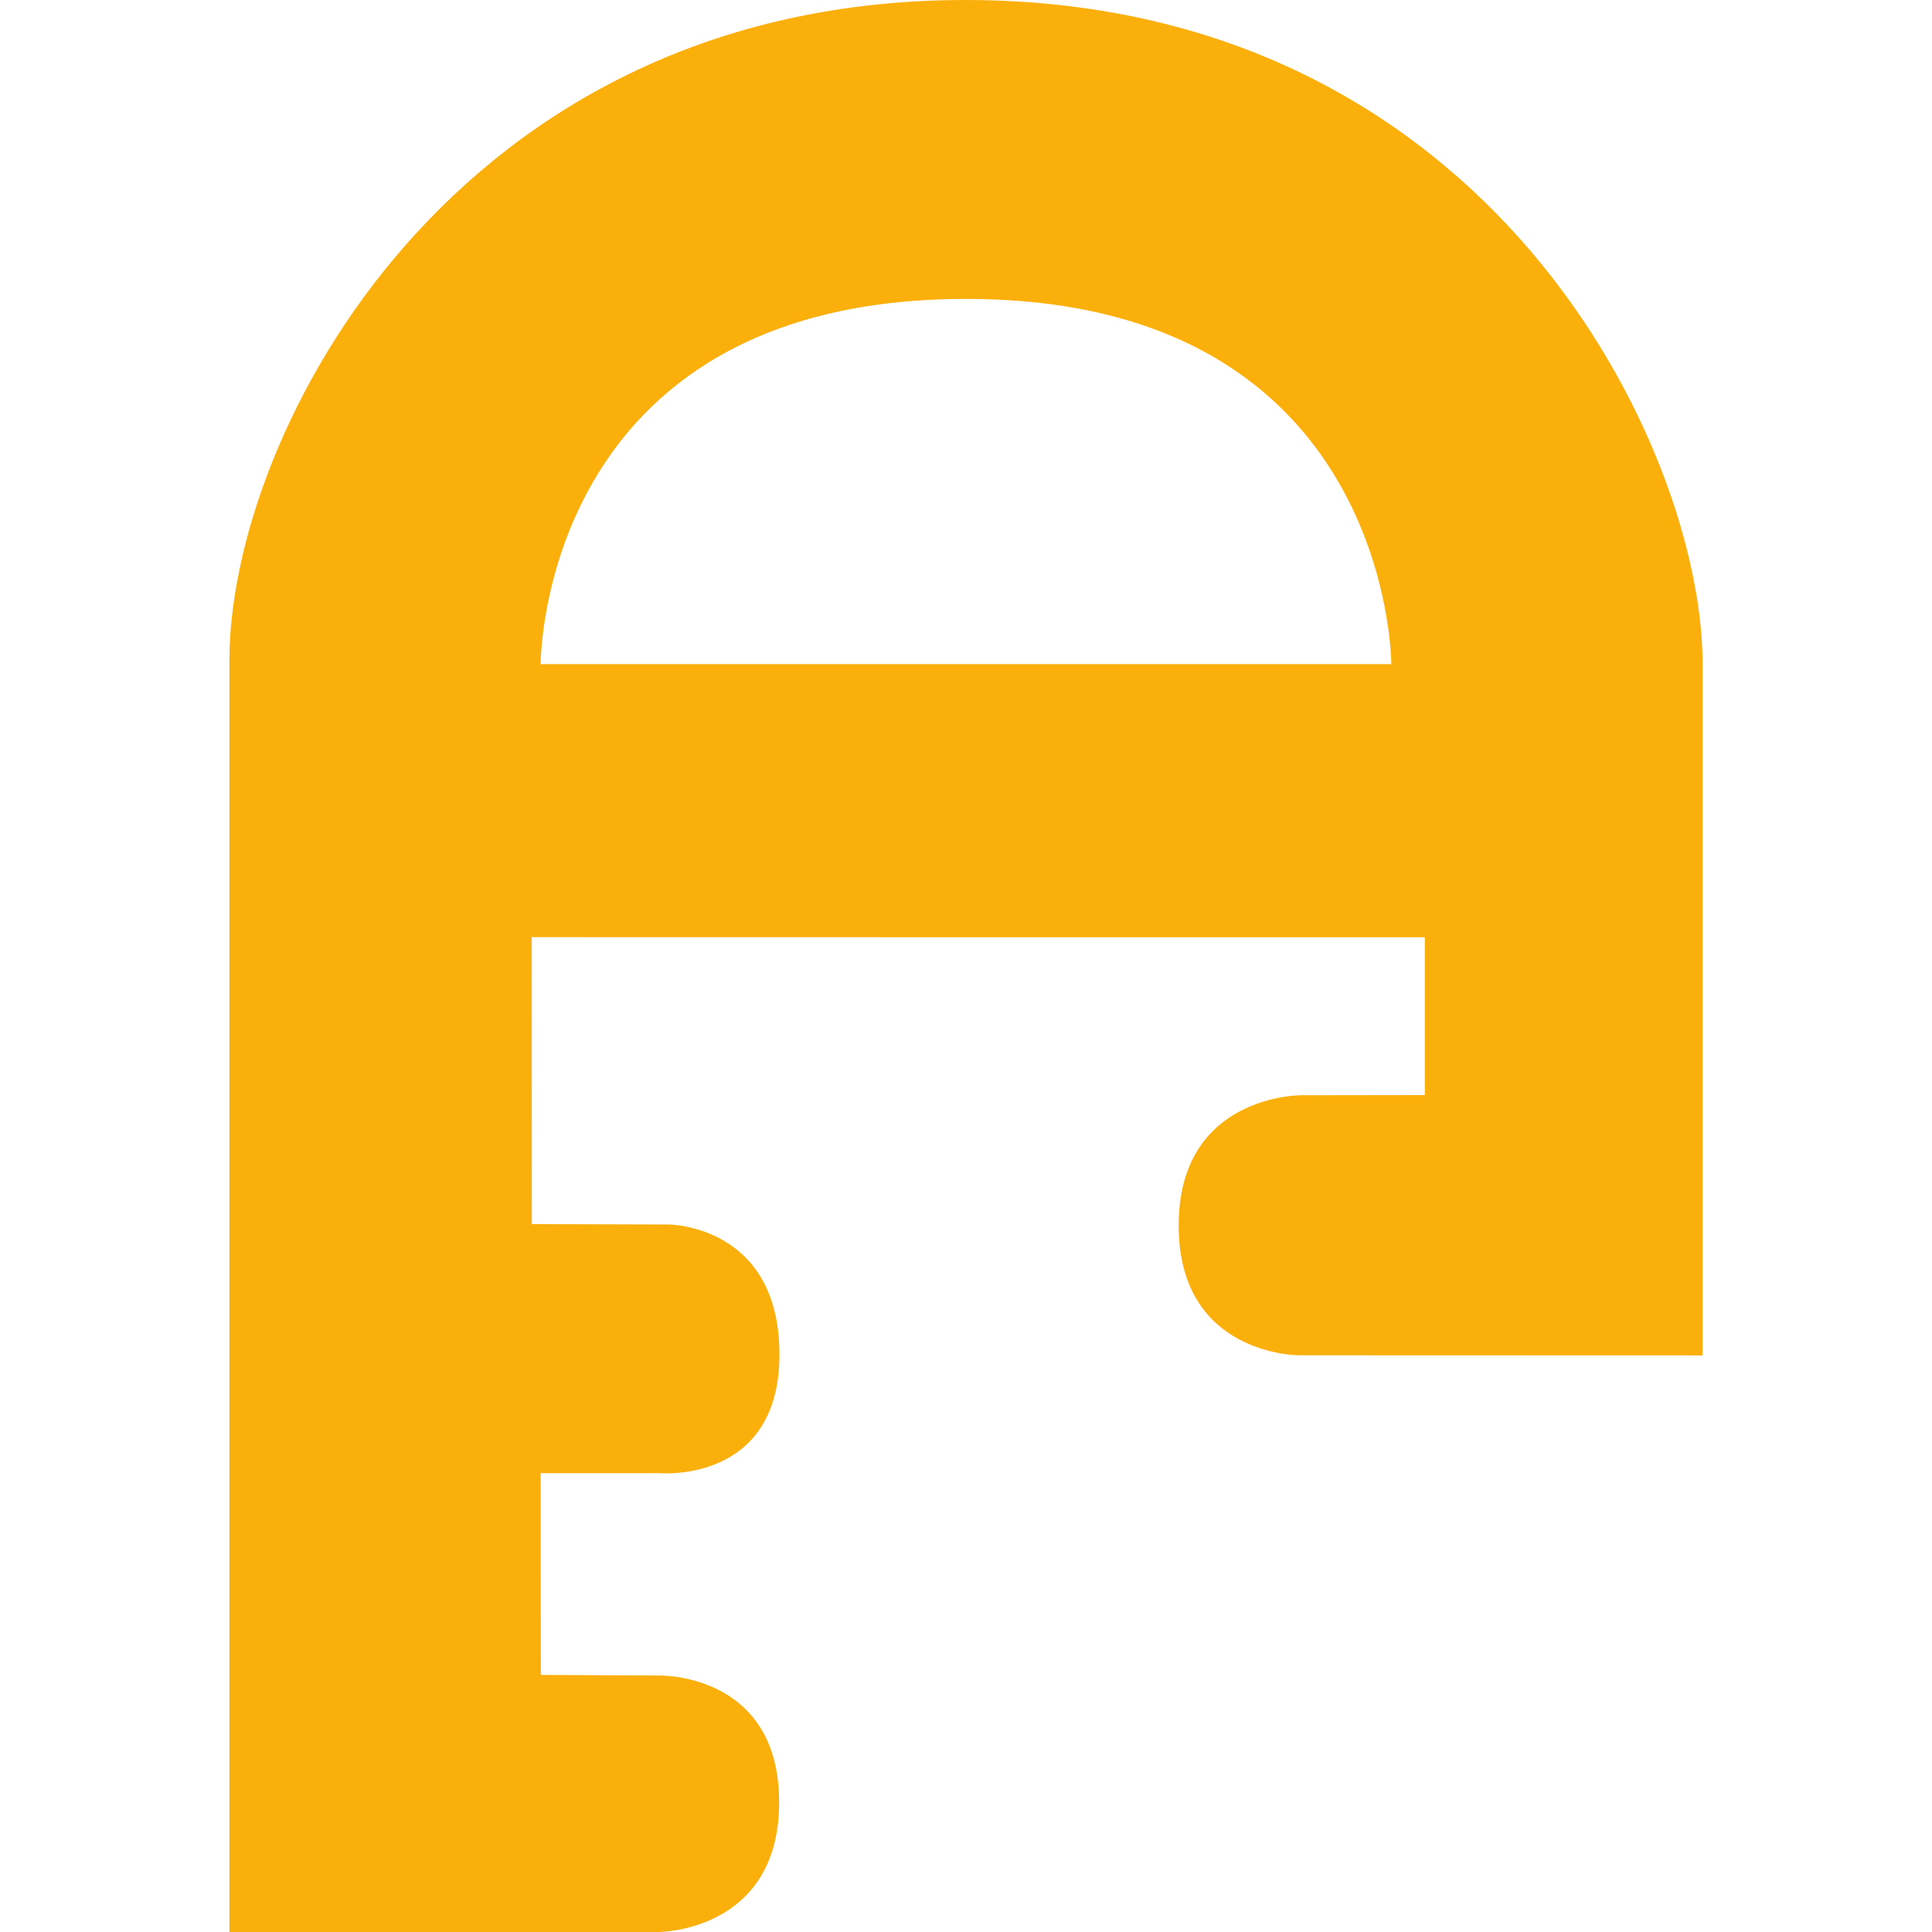
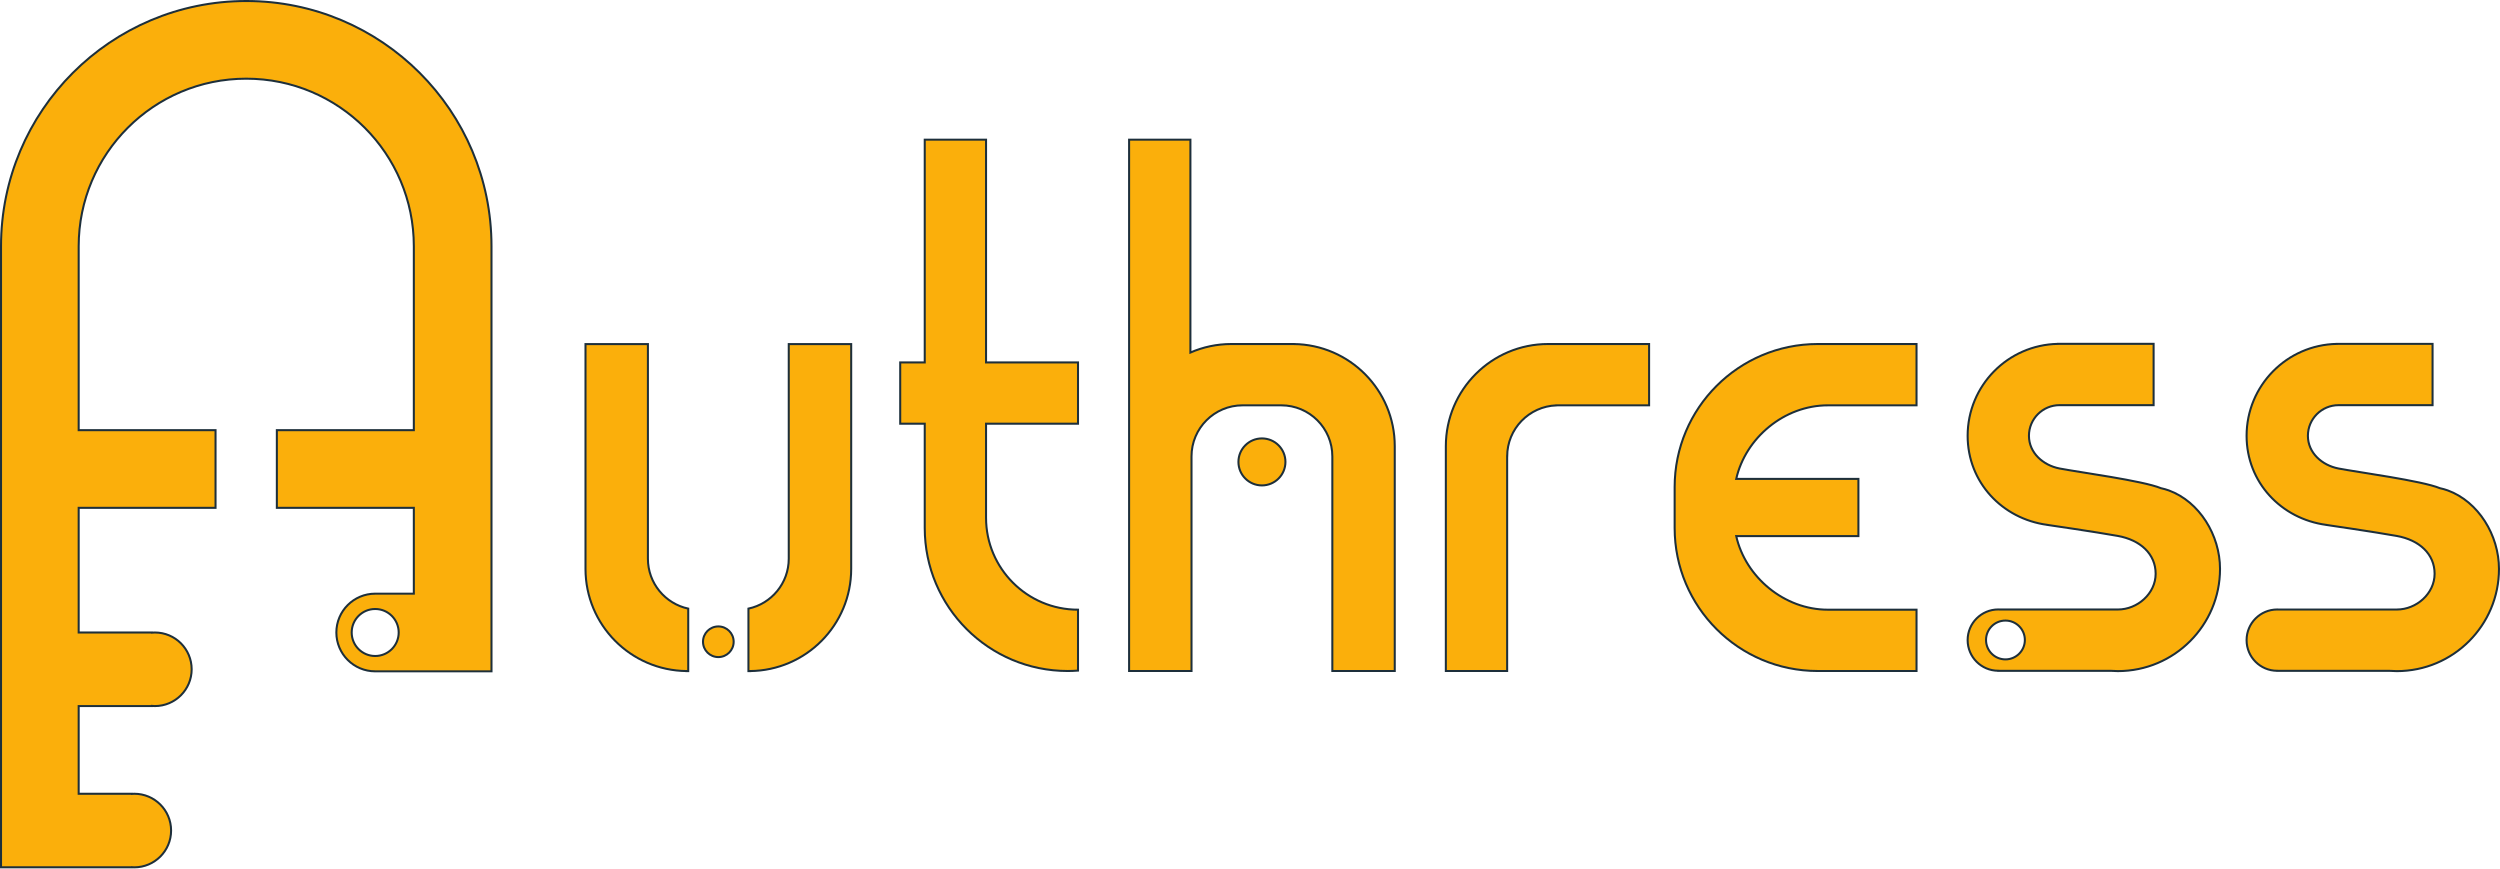
- <svg xmlns="http://www.w3.org/2000/svg" version="1.1" id="Layer_1" x="0px" y="0px" width="25px" height="25px" viewBox="0 0 122 160" enable-background="new 0 0 122 160" xml:space="preserve">
-   <path fill="#FBAF0B" d="M60.941,0C18.612-0.001,0,35.873,0,54.679V160h35.553c0,0,9.972,0,9.972-10.746s-9.933-10.494-9.933-10.494     l-9.8-0.052L25.776,122h9.829c0,0,9.946,0.914,9.946-9.822c0-10.754-9.176-10.77-9.176-10.77l-11.333-0.033l-0.01-23.763L99,77.625     v13.063l-10.217,0.014c0,0-10.169-0.081-10.169,10.792c0,10.771,9.943,10.745,9.943,10.745L122,112.25V54.926     C122,37.366,104.582,0,60.941,0z M25.776,55c0,0-0.118-30.245,35.224-30.245C96.225,24.755,96.225,55,96.225,55H25.776z" />
+ <svg xmlns="http://www.w3.org/2000/svg" class="logo" version="1.1" id="Layer_1" height="36px" viewBox="0 0 1223.32 424.9" xml:space="preserve">
+   <style type="text/css">
+       .logost0 {
+         fill: #FBAF0B;
+         stroke: #1D2F3B;
+         stroke-miterlimit: 10;
+       }
+     </style>
+   <path class="logost0" d="M633.04,168.35v-0.01H602.5c-7.11,0-13.87,1.5-20,4.17V68.34h-30v150v40v70h30.54v-105c0-13.81,11.19-25,25-25   h18.91c13.81,0,25,11.19,25,25v105h30.54v-110C682.5,190.91,660.41,168.65,633.04,168.35z" />
+   <g>
+     <path class="logost0" d="M737.5,223.34L737.5,223.34c0-13.5,10.71-24.5,24.09-24.98v-0.02h45.36v-30h-49.44c-0.01,0-0.01,0-0.02,0     c-27.61,0-50,22.39-50,50v110h30V223.34z" />
+   </g>
+   <path class="logost0" d="M527.5,207.34v-30h-45v-109h-30v109h-12v30h12v51c0,38.66,31.34,70,70,70c1.68,0,3.35-0.08,5-0.2v-29.8   c-24.85,0-45-20.15-45-45v-46H527.5z" />
+   <path class="logost0" d="M889.45,168.34L889.45,168.34c-38.66,0-70,31.34-70,70v20c0,38.66,31.34,70,70,70l0,0h48.36v-30h-43.36   c-21.42,0-40.32-15.96-44.87-36h59.79v-28h-59.79c4.55-20.04,23.46-36,44.87-36h43.36v-30H889.45z" />
+   <g>
+     <g>
+       <path class="logost0" d="M336.77,328.38v-30.56c-11.27-2.42-19.73-12.44-19.73-24.44v-105H286.5v110c0,27.43,22.09,49.69,49.46,49.99       v0.01H336.77z" />
+       <path class="logost0" d="M385.96,168.38v105c0,12-8.45,22.02-19.73,24.44v30.56h0.82v-0.01c27.36-0.29,49.46-22.55,49.46-49.99v-110       H385.96z" />
+     </g>
+     <circle class="logost0" cx="351.5" cy="314.03" r="7.5" />
+   </g>
+   <path class="logost0" d="M1061.26,239.98c-1.17-0.43-2.47-0.79-3.86-1.1c-8.77-3.64-40.34-7.84-49.58-9.63c-8.13-1.57-15-7.71-15-16   c0-8.28,6.71-14.99,14.98-15h46.02v-30h-45.95c-0.02,0-0.03,0-0.05,0c-0.01,0-0.03,0-0.04,0h-0.8v0.02   c-24.46,0.45-44.16,20.41-44.16,44.98c0,22.8,16.97,40.63,38.96,43.58c0,0,0,0,0,0.01c0,0,23.52,3.43,34.54,5.41   c11.02,1.98,18.5,8.83,18.5,18.5c0,9.66-8.83,17.5-18.5,17.5c-0.01,0-0.01,0-0.02,0h-45.87c0,0,0,0,0,0H978.3   c-0.16-0.01-0.32-0.03-0.48-0.03c-8.29,0-15,6.72-15,15c0,8.29,6.71,15,15,15v0.03h54.92c1.18,0.08,2.38,0.14,3.58,0.14   c27.61,0,50-22.38,50-50C1086.32,261.86,1076.24,245.46,1061.26,239.98z M981.32,322.66c-5.25,0-9.5-4.25-9.5-9.5   c0-5.25,4.25-9.5,9.5-9.5s9.5,4.25,9.5,9.5C990.82,318.41,986.56,322.66,981.32,322.66z" />
+   <circle class="logost0" cx="617.5" cy="226.03" r="11.5" />
+   <path class="logost0" d="M1197.76,239.98c-1.17-0.43-2.47-0.79-3.86-1.1c-8.77-3.64-40.34-7.84-49.58-9.62c-8.13-1.57-15-7.71-15-16   c0-8.28,6.71-14.99,14.98-15h46.02v-30h-45.95c-0.02,0-0.03,0-0.05,0c-0.01,0-0.03,0-0.04,0h-0.8v0.02   c-24.46,0.45-44.16,20.41-44.16,44.98c0,22.8,16.97,40.63,38.96,43.58c0,0,0,0.01,0,0.01c0,0,23.52,3.43,34.54,5.41   c11.02,1.98,18.5,8.83,18.5,18.5c0,9.66-8.83,17.5-18.5,17.5c-0.01,0-0.01,0-0.02,0h-45.87c0,0,0,0,0,0h-12.13   c-0.16,0-0.32-0.02-0.48-0.02c-8.29,0-15,6.71-15,15c0,8.28,6.71,15,15,15v0.02h54.92c1.18,0.08,2.38,0.14,3.58,0.14   c27.61,0,50-22.39,50-50C1222.82,261.86,1212.74,245.46,1197.76,239.98z" />
+   <path class="logost0" d="M120.5,0.5c-66.27,0-120,53.73-120,120c0,0.01,0,0.03,0,0.04V424.4h38v0h26.09v-0.05   c0.38,0.02,0.75,0.06,1.13,0.06c9.94,0,18-8.06,18-18c0-9.94-8.06-18-18-18c-0.38,0-0.75,0.03-1.13,0.06v-0.06H38.5V345.5h35.86   v-0.07c0.47,0.04,0.94,0.07,1.42,0.07c9.94,0,18-8.06,18-18c0-9.94-8.06-18-18-18c-0.48,0-0.95,0.04-1.42,0.07v-0.07H38.5v-61h66.97   v-38H38.5v-90v0c0-45.29,36.71-82,82-82s82,36.71,82,82v0v90h-67.03v38h67.03v42h-18.91c-10.49,0-19,8.51-19,19   c0,10.49,8.51,19,19,19h18.91h22.27h15.73v-208C240.5,54.23,186.77,0.5,120.5,0.5z M183.59,321c-6.35,0-11.5-5.15-11.5-11.5   c0-6.35,5.15-11.5,11.5-11.5s11.5,5.15,11.5,11.5C195.09,315.85,189.94,321,183.59,321z" />
</svg>
